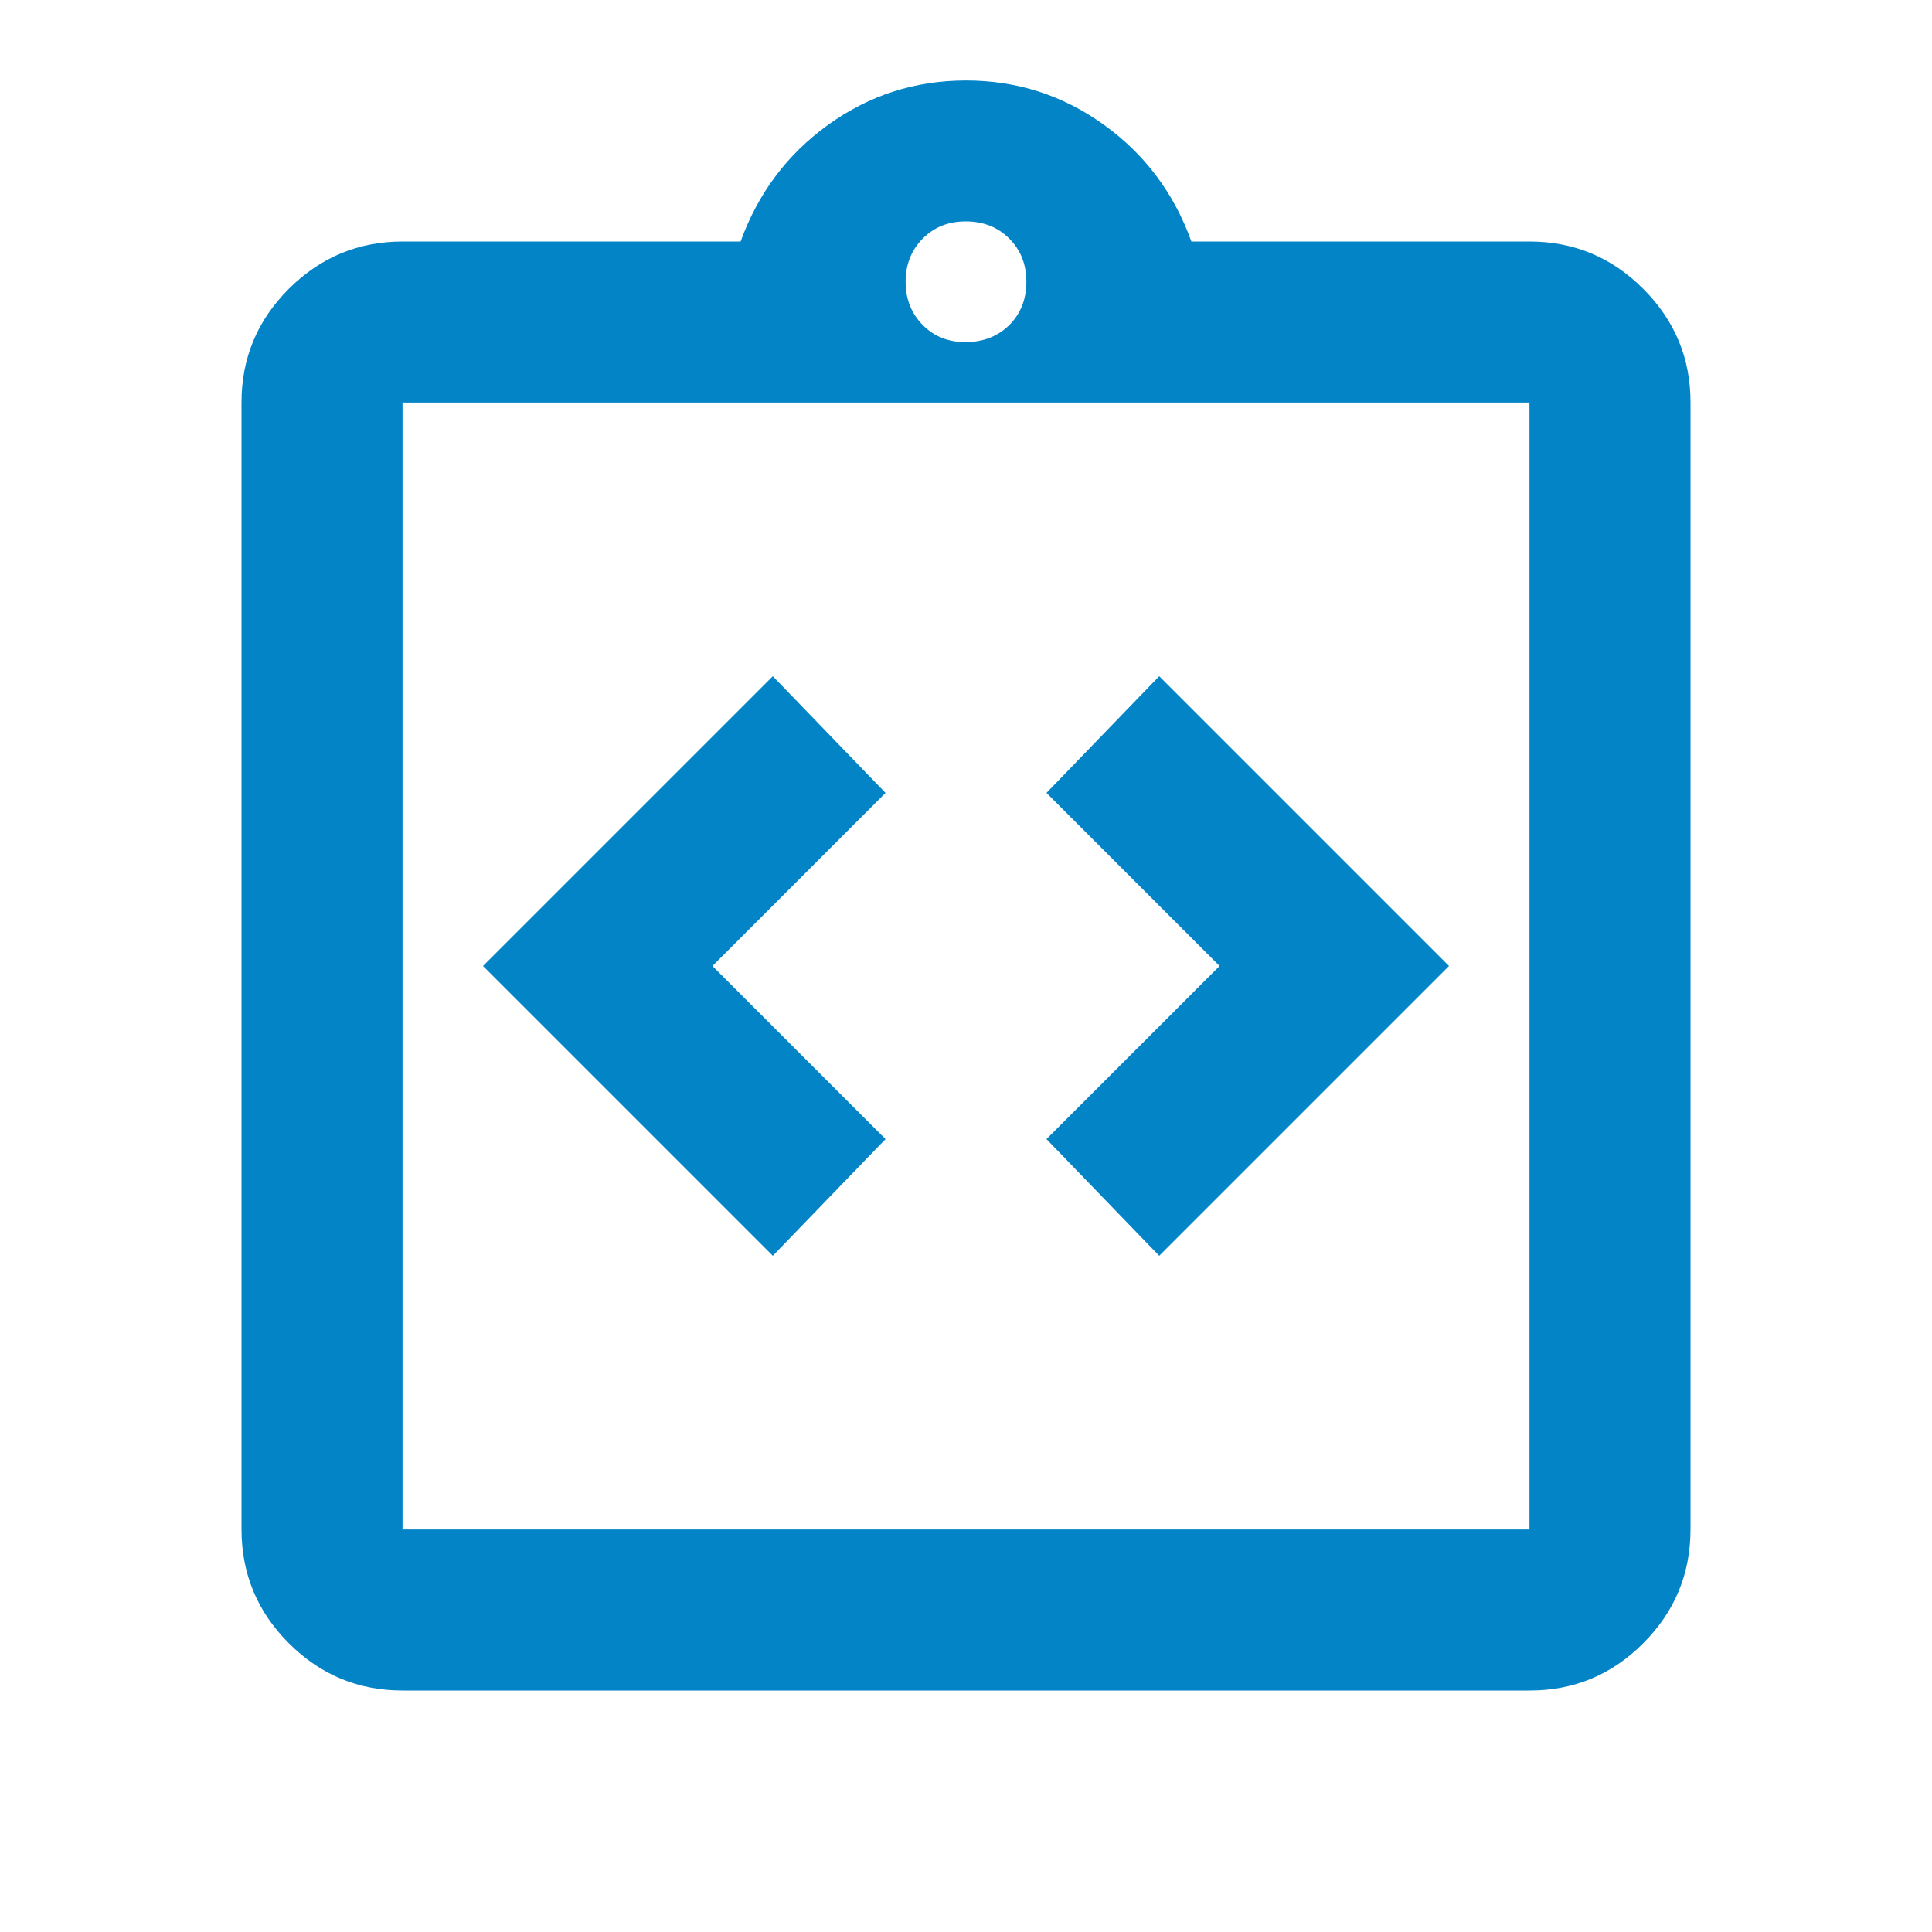
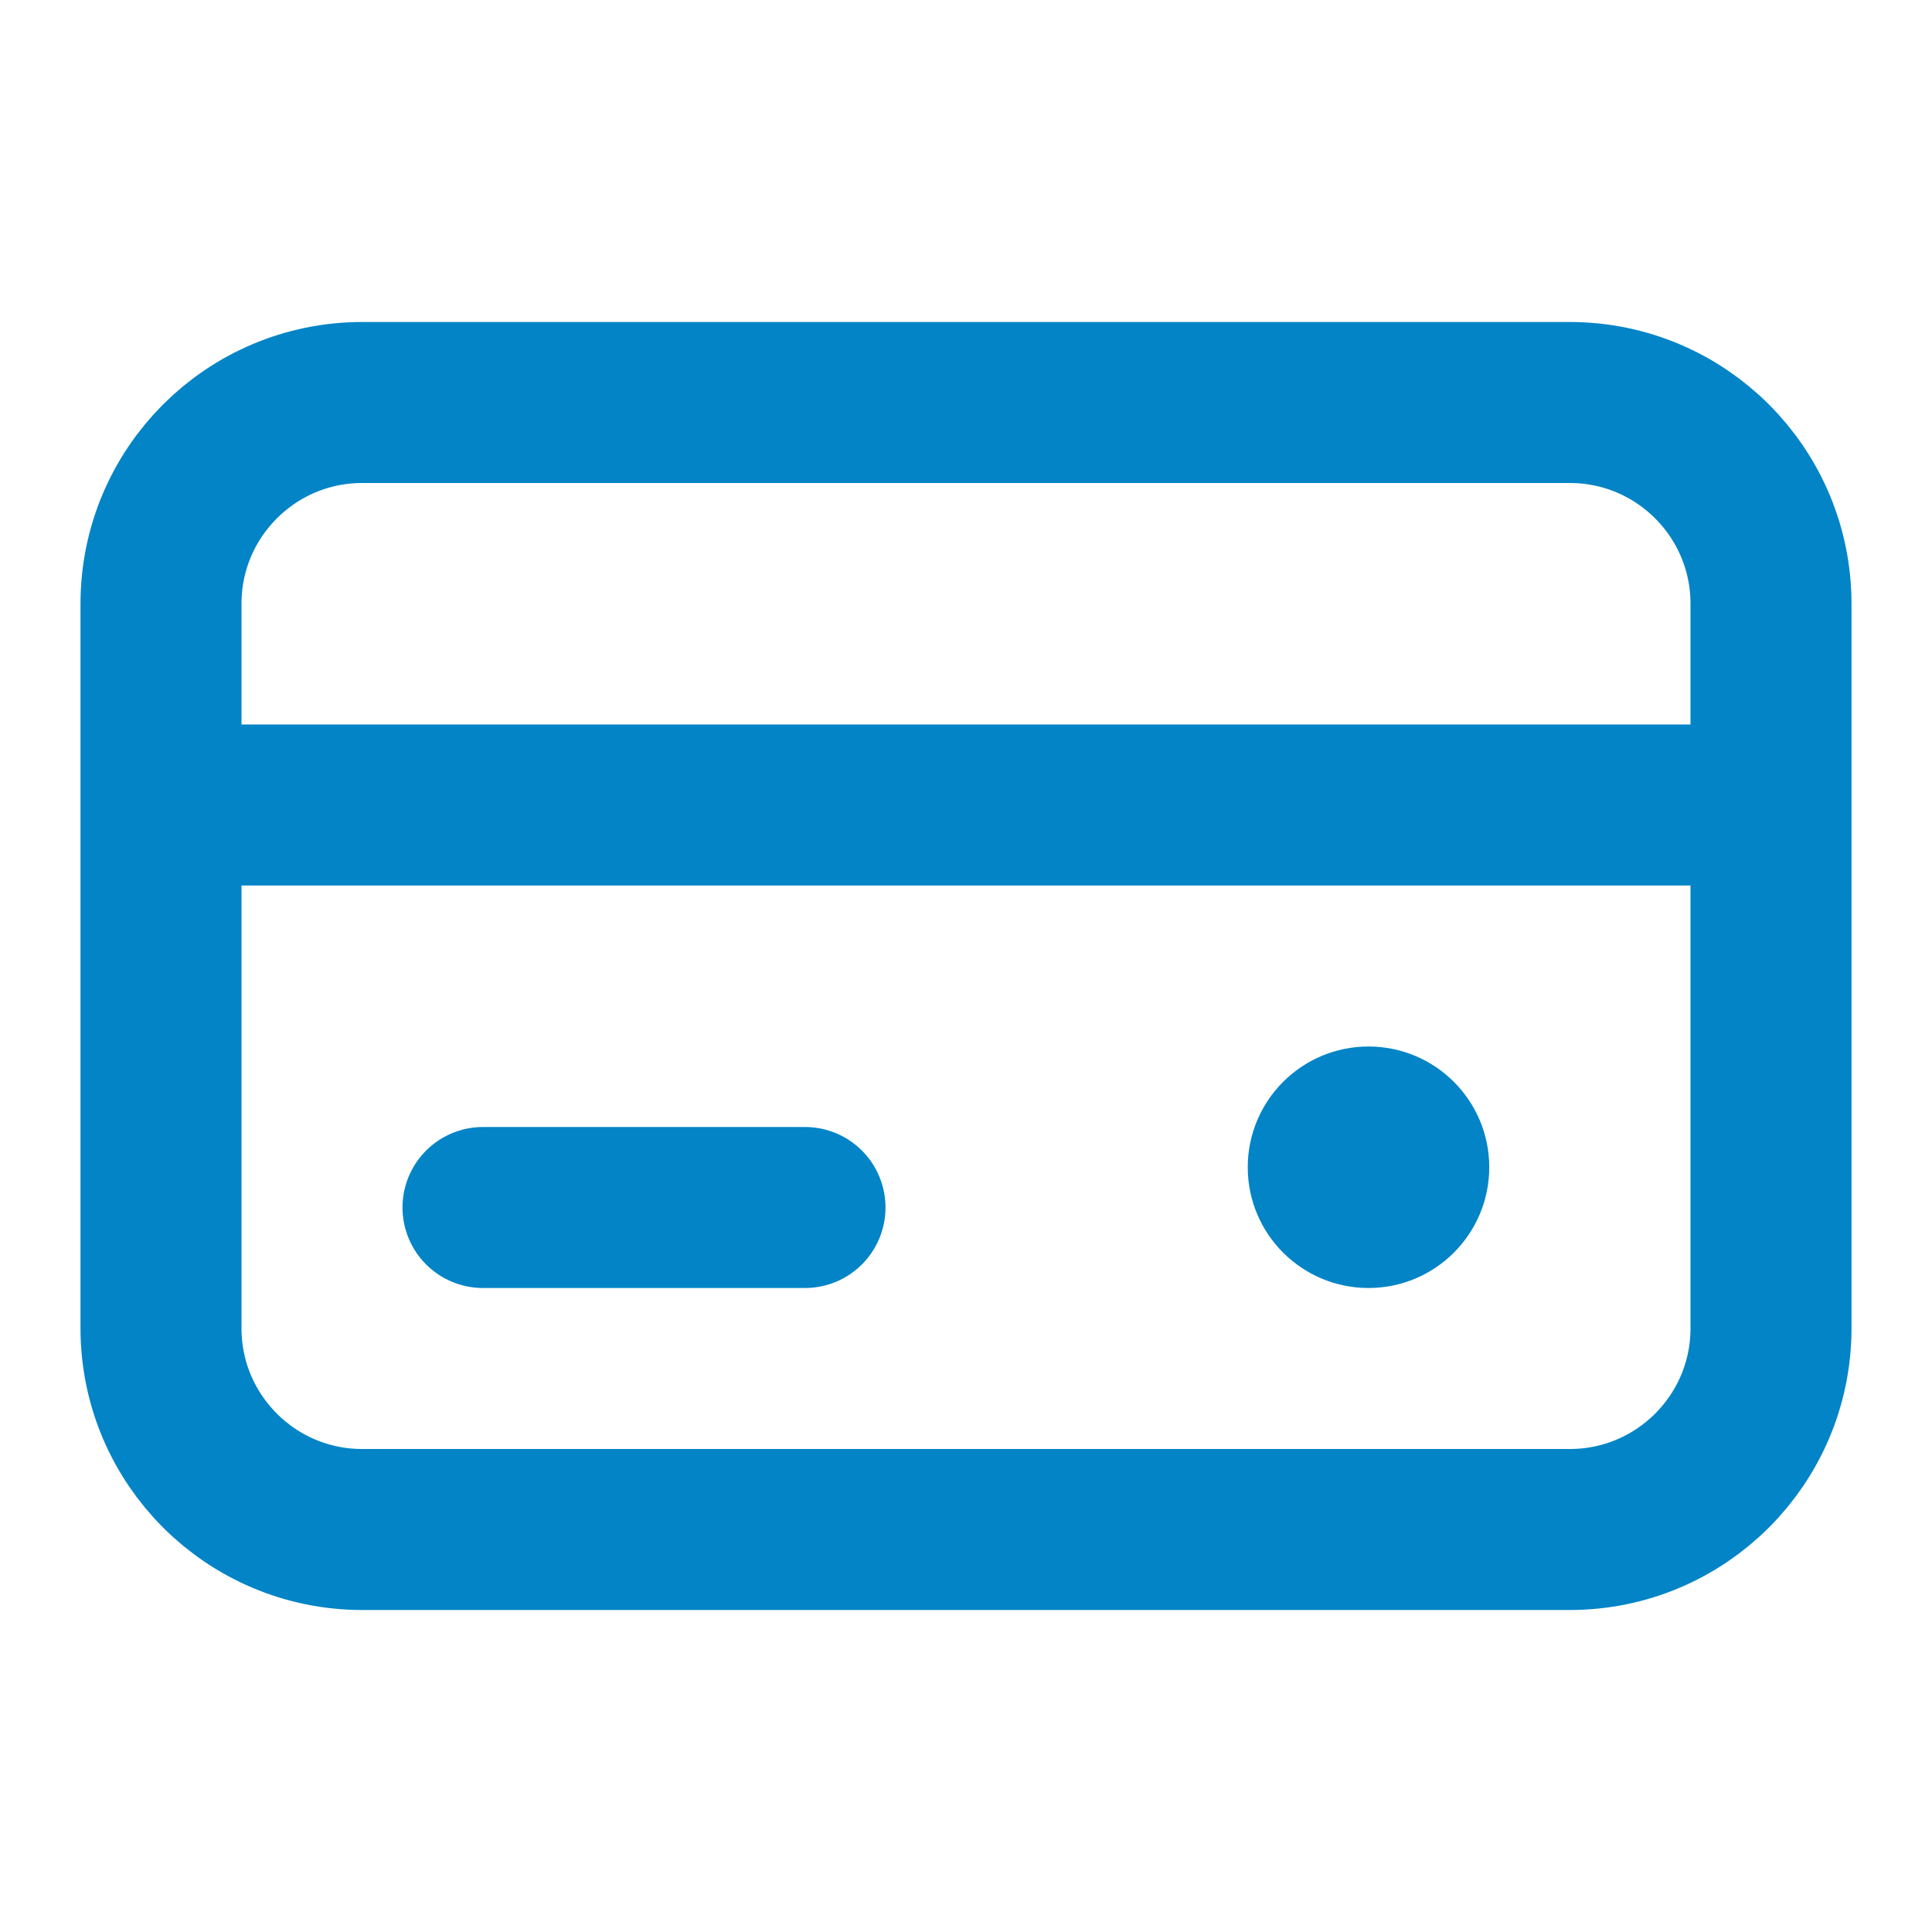
- <svg xmlns="http://www.w3.org/2000/svg" width="32" height="32" viewBox="0 0 32 32" fill="none">
-   <path d="M12.8 20.8L14.667 18.867L11.8 16L14.667 13.133L12.8 11.2L8 16L12.8 20.8ZM19.2 20.8L24 16L19.2 11.2L17.333 13.133L20.2 16L17.333 18.867L19.2 20.8ZM6.667 28C5.933 28 5.306 27.739 4.784 27.217C4.262 26.696 4.001 26.068 4 25.333V6.667C4 5.933 4.261 5.306 4.784 4.784C5.307 4.262 5.934 4.001 6.667 4H12.267C12.556 3.2 13.039 2.556 13.717 2.067C14.396 1.578 15.156 1.333 16 1.333C16.844 1.333 17.605 1.578 18.284 2.067C18.963 2.556 19.446 3.2 19.733 4H25.333C26.067 4 26.695 4.261 27.217 4.784C27.74 5.307 28.001 5.934 28 6.667V25.333C28 26.067 27.739 26.695 27.217 27.217C26.696 27.74 26.068 28.001 25.333 28H6.667ZM6.667 25.333H25.333V6.667H6.667V25.333ZM16.717 5.384C16.906 5.195 17 4.956 17 4.667C17 4.378 16.905 4.139 16.716 3.951C16.527 3.762 16.288 3.668 16 3.667C15.712 3.666 15.473 3.76 15.284 3.951C15.095 4.141 15 4.38 15 4.667C15 4.954 15.095 5.193 15.284 5.384C15.473 5.575 15.712 5.669 16 5.667C16.288 5.664 16.527 5.571 16.717 5.384Z" fill="#0284c7" />
+ <svg xmlns="http://www.w3.org/2000/svg" width="24" height="24" viewBox="0 0 24 24" fill="none">
+   <rect x="2" y="5" width="20" height="14" rx="2.5" stroke="#0284c7" stroke-width="2" />
+   <path d="M2 10H22" stroke="#0284c7" stroke-width="2" />
+   <path d="M6 15H10" stroke="#0284c7" stroke-width="2" stroke-linecap="round" />
+   <circle cx="17" cy="14.5" r="1.5" fill="#0284c7" />
</svg>
